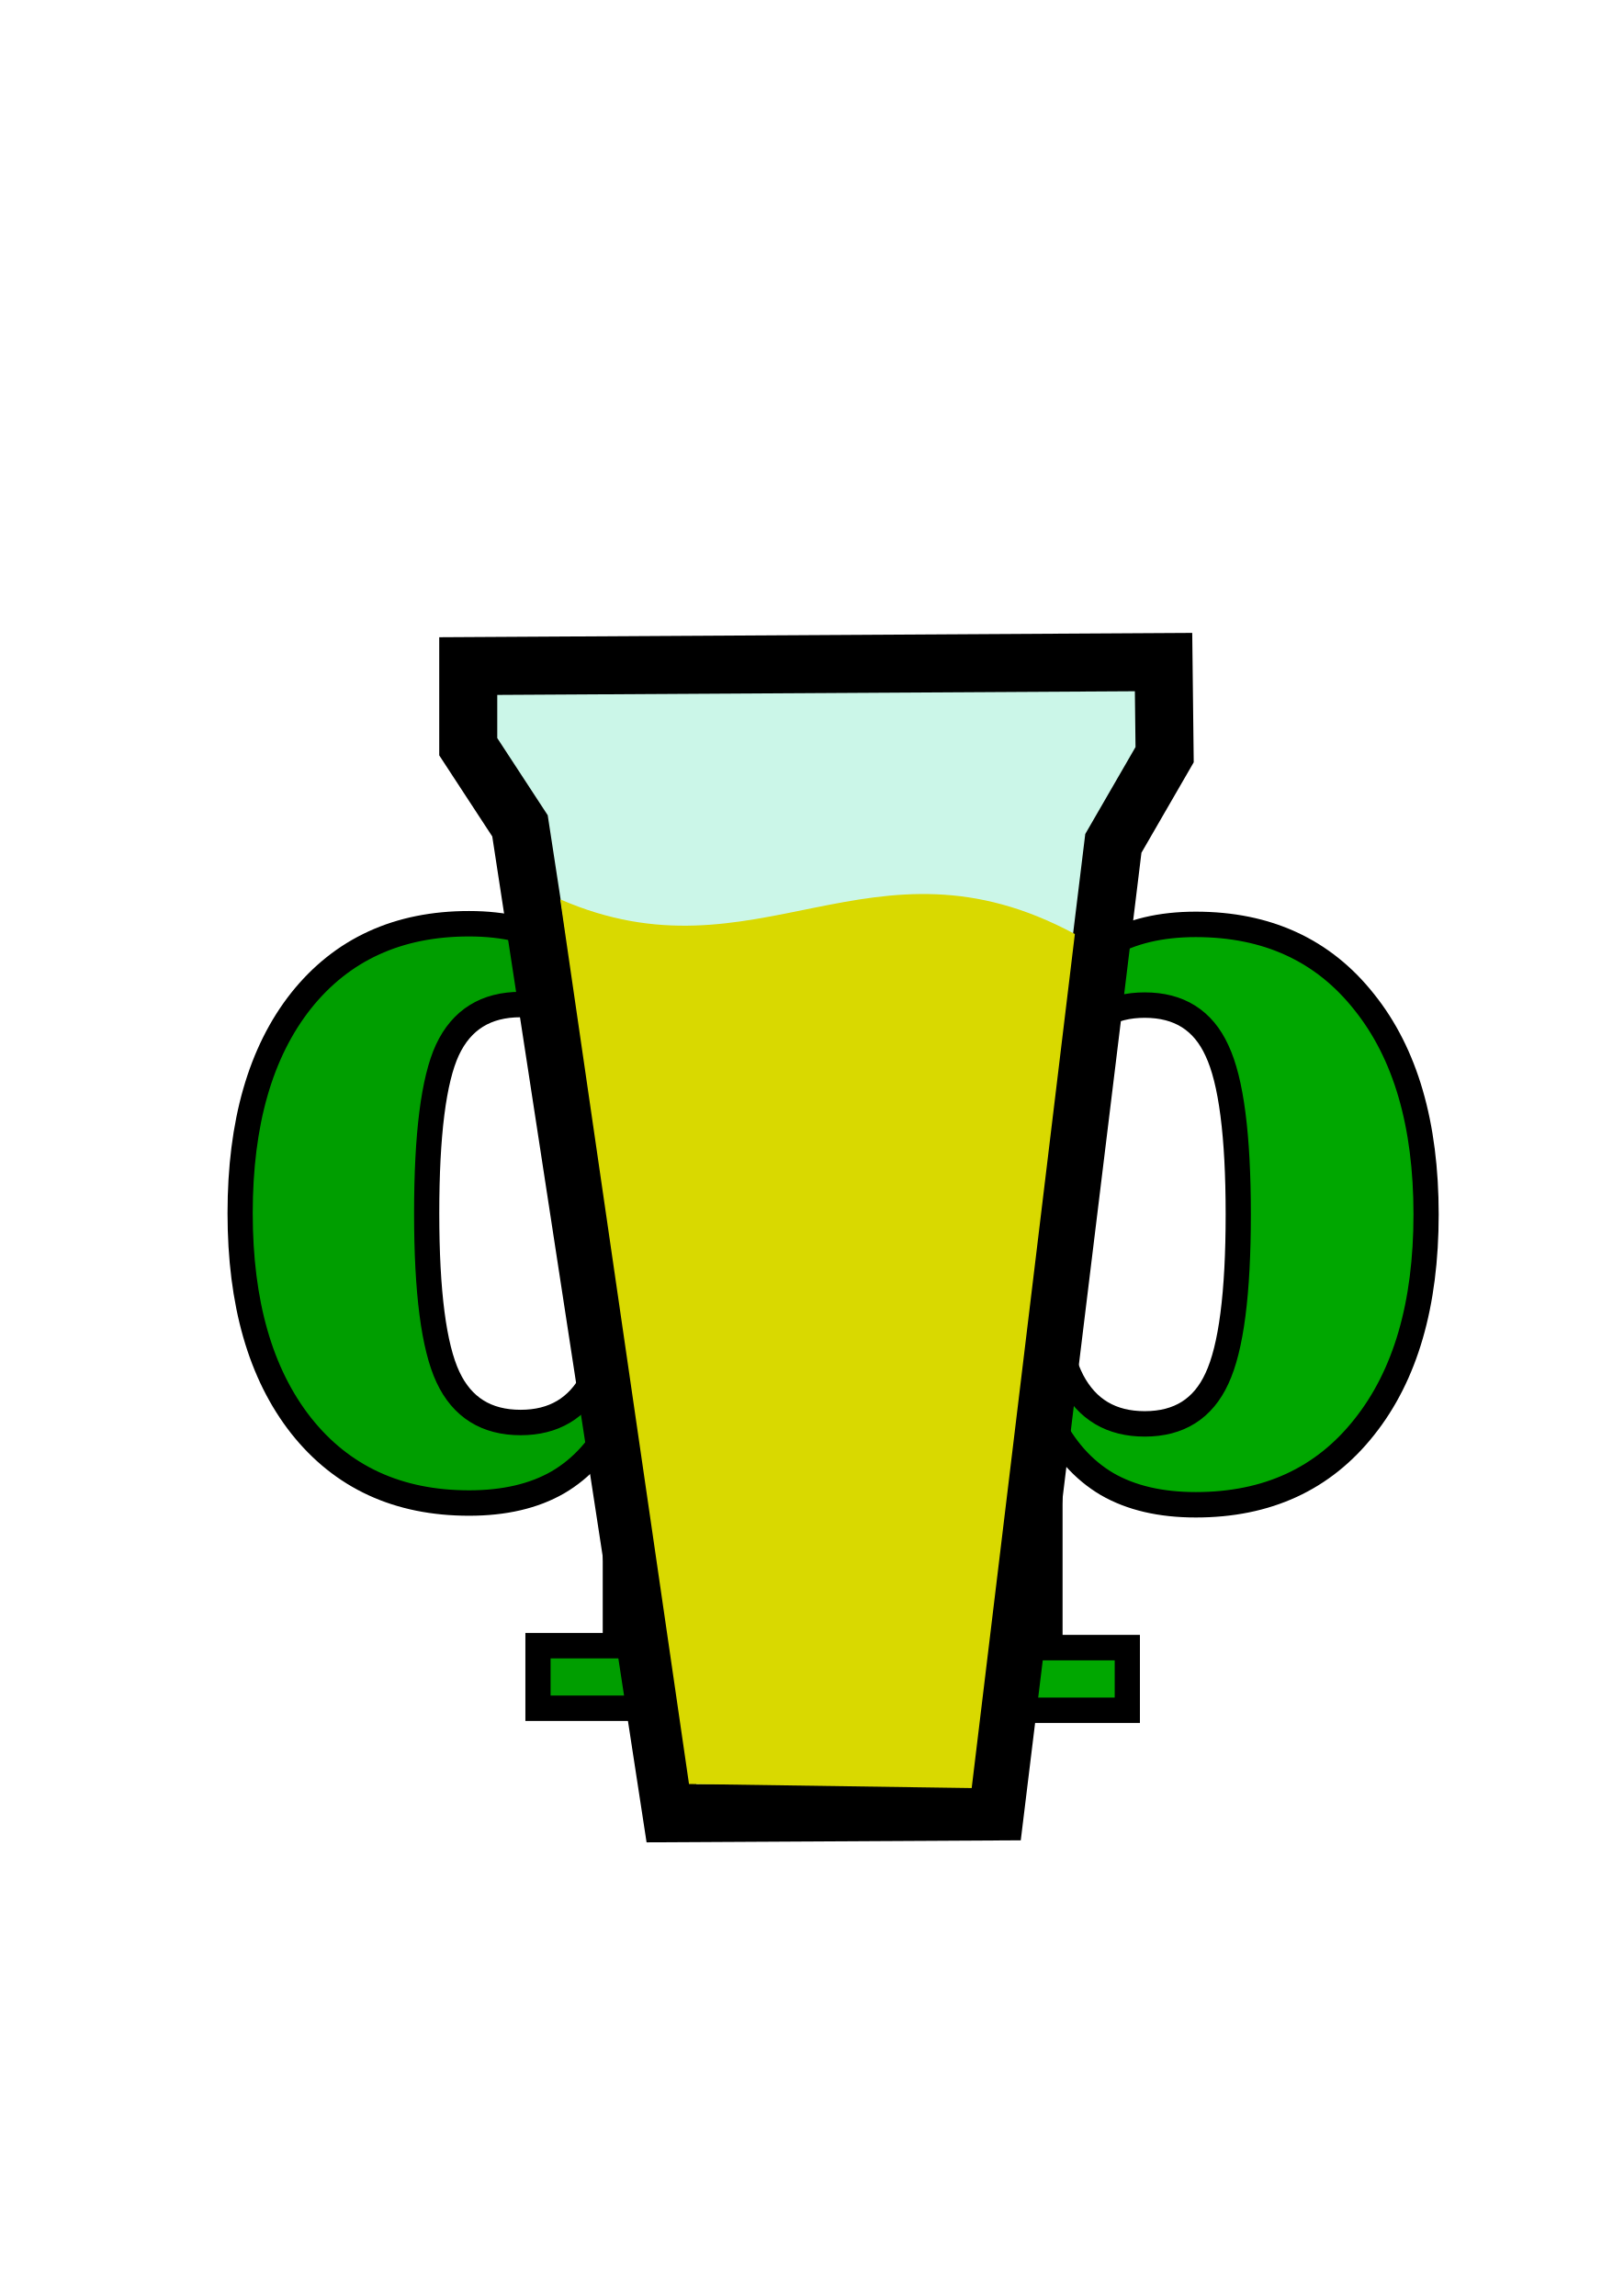
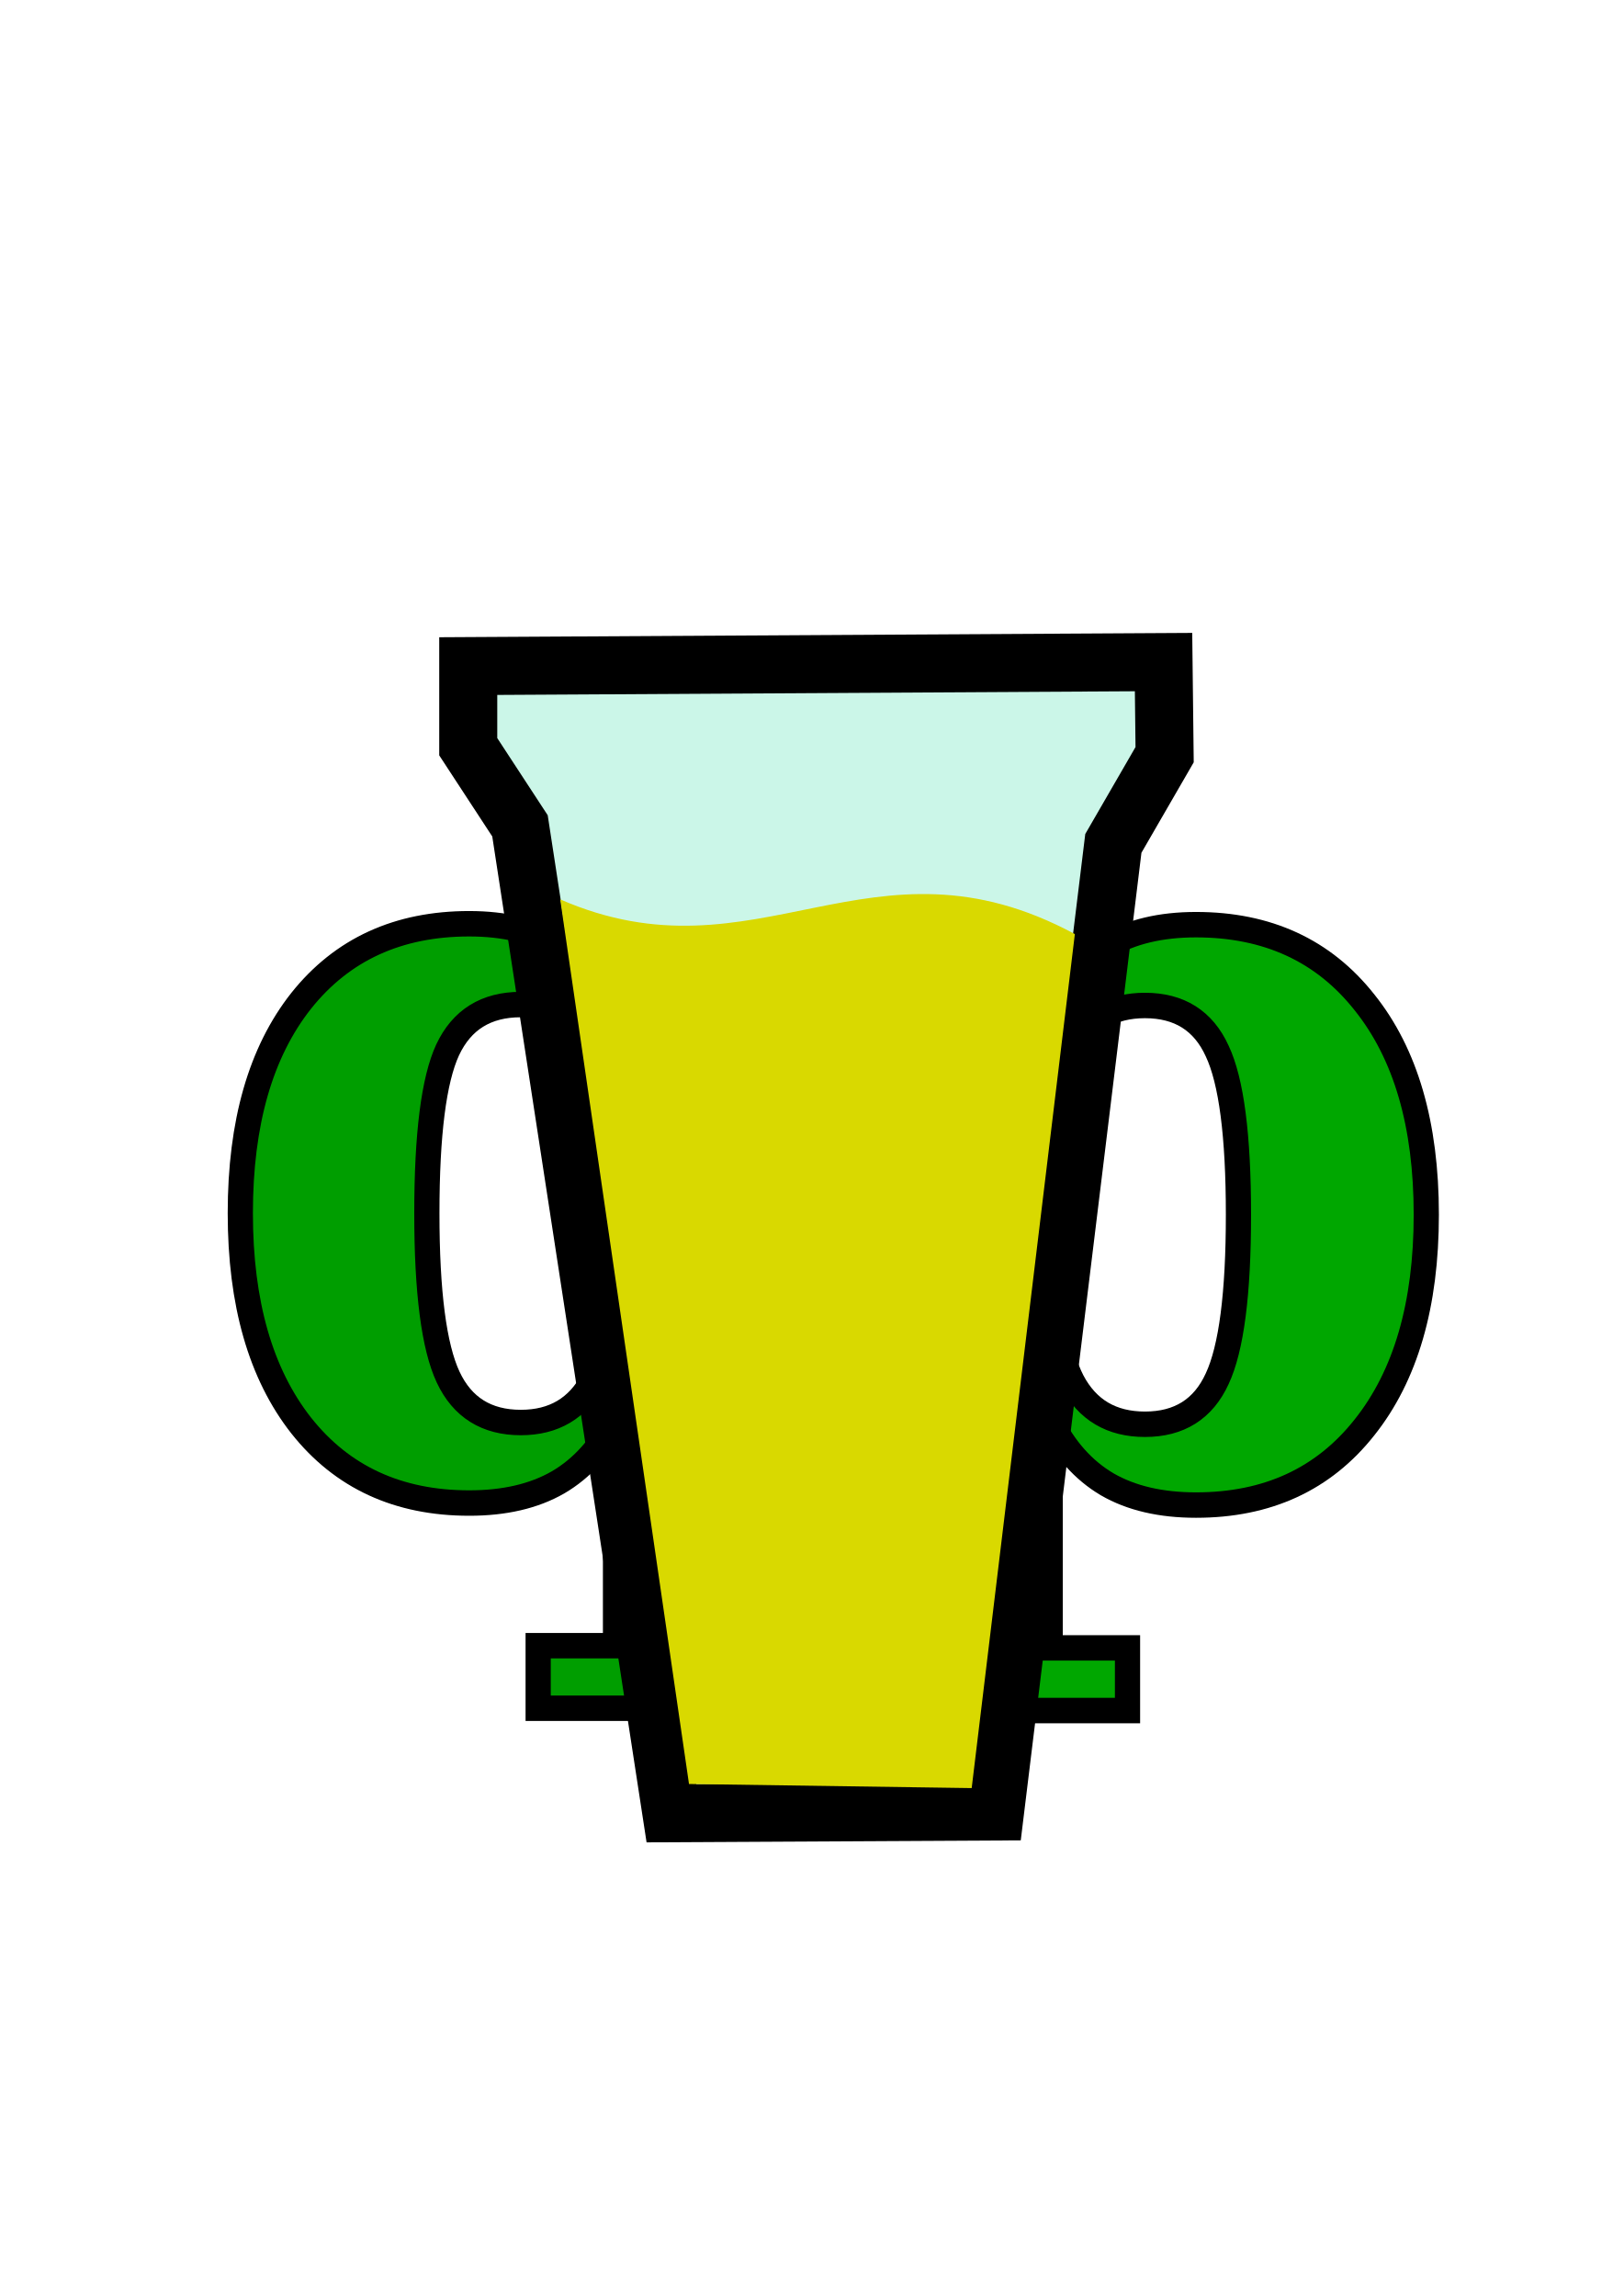
- <svg xmlns="http://www.w3.org/2000/svg" width="210mm" height="297mm" viewBox="0 0 210 297" version="1.1" id="svg8">
-   <defs id="defs2" />
-   <g id="layer1">
-     <g style="font-style:normal;font-variant:normal;font-weight:normal;font-stretch:normal;font-size:10.583px;line-height:125%;font-family:'Droid Sans';-inkscape-font-specification:'Droid Sans';letter-spacing:0px;word-spacing:0px;fill:#000000;fill-opacity:1;stroke:none;stroke-width:0.265px;stroke-linecap:butt;stroke-linejoin:miter;stroke-opacity:1" id="text3682" />
-     <g aria-label="QIP" style="font-style:normal;font-variant:normal;font-weight:normal;font-stretch:normal;font-size:10.583px;line-height:125%;font-family:'Bitstream Vera Serif';-inkscape-font-specification:'Bitstream Vera Serif';letter-spacing:0px;word-spacing:0px;fill:#000000;fill-opacity:1;stroke:none;stroke-width:0.265px;stroke-linecap:butt;stroke-linejoin:miter;stroke-opacity:1" id="text3687" transform="translate(2.004522)">
-       <g aria-label="qp" style="font-style:normal;font-variant:normal;font-weight:normal;font-stretch:normal;font-size:10.583px;line-height:125%;font-family:'Bitstream Vera Serif';-inkscape-font-specification:'Bitstream Vera Serif';letter-spacing:0px;word-spacing:0px;fill:#000000;fill-opacity:1;stroke:none;stroke-width:0.265px;stroke-linecap:butt;stroke-linejoin:miter;stroke-opacity:1" id="text4526" transform="matrix(11.80968,0,0,11.91917,-766.8609,-1057.719)">
-         <path d="m 73.334,99.608 v 6.993 h 0.78 v 0.679 h -3.457 v -0.679 h 0.847 v -2.467 q -0.233,0.465 -0.63,0.695 -0.393,0.224 -0.972,0.224 -1.168,0 -1.84,-0.841 -0.667,-0.841 -0.667,-2.305 0,-1.469 0.667,-2.305 0.672,-0.836 1.84,-0.836 0.579,0 0.972,0.23 0.398,0.224 0.63,0.69 v -0.757 h 2.61 v 0.679 z m -1.829,2.008 q 0,-1.043 -0.248,-1.508 -0.248,-0.465 -0.791,-0.465 -0.568,0 -0.801,0.493 -0.227,0.488 -0.227,1.772 0,1.284 0.233,1.778 0.233,0.493 0.796,0.493 0.543,0 0.791,-0.465 0.248,-0.465 0.248,-1.508 z" style="font-style:normal;font-variant:normal;font-weight:bold;font-stretch:normal;font-family:'Bitstream Vera Serif';-inkscape-font-specification:'Bitstream Vera Serif Bold';fill:#009e00;fill-opacity:1;stroke:#000000;stroke-width:0.276px;stroke-opacity:1" id="path4533" />
-         <path d="m 76.263,101.627 v 0.59 q 0,1.045 0.243,1.511 0.248,0.466 0.796,0.466 0.563,0 0.791,-0.494 0.233,-0.494 0.233,-1.781 0,-1.287 -0.233,-1.776 -0.227,-0.494 -0.791,-0.494 -0.548,0 -0.796,0.466 -0.243,0.466 -0.243,1.512 z m -1.829,-2.012 h -0.785 v -0.68 h 2.615 v 0.759 q 0.233,-0.466 0.625,-0.691 0.393,-0.23 0.972,-0.23 1.173,0 1.845,0.843 0.677,0.837 0.677,2.304 0,1.467 -0.677,2.309 -0.672,0.843 -1.845,0.843 -0.579,0 -0.972,-0.225 -0.393,-0.23 -0.625,-0.697 v 2.472 h 0.847 v 0.68 h -3.462 v -0.68 h 0.785 z" style="font-style:normal;font-variant:normal;font-weight:bold;font-stretch:normal;font-family:'Bitstream Vera Serif';-inkscape-font-specification:'Bitstream Vera Serif Bold';fill:#00a700;fill-opacity:1;stroke:#000000;stroke-width:0.276;stroke-miterlimit:4;stroke-dasharray:none;stroke-opacity:1" id="path4535" />
+ <svg xmlns="http://www.w3.org/2000/svg" width="210mm" height="297mm" version="1.1" viewBox="0 0 210 297">
+   <g>
+     <g transform="translate(2.0045)" aria-label="QIP">
+       <g transform="matrix(11.81 0 0 11.919 -766.86 -1057.7)" stroke="#000" aria-label="qp">
+         <path d="m73.334 99.608v6.993h0.78v0.679h-3.457v-0.679h0.847v-2.467q-0.233 0.465-0.63 0.695-0.393 0.224-0.972 0.224-1.168 0-1.84-0.841-0.667-0.841-0.667-2.305 0-1.469 0.667-2.305 0.672-0.836 1.84-0.836 0.579 0 0.972 0.23 0.398 0.224 0.63 0.69v-0.757h2.61v0.679zm-1.829 2.008q0-1.043-0.248-1.508-0.248-0.465-0.791-0.465-0.568 0-0.801 0.493-0.227 0.488-0.227 1.772t0.233 1.778q0.233 0.493 0.796 0.493 0.543 0 0.791-0.465t0.248-1.508z" fill="#009e00" stroke-width=".276px" />
+         <path d="m76.263 101.63v0.59q0 1.045 0.243 1.512 0.248 0.466 0.796 0.466 0.563 0 0.791-0.494 0.233-0.494 0.233-1.781t-0.233-1.776q-0.227-0.494-0.791-0.494-0.548 0-0.796 0.466-0.243 0.466-0.243 1.512zm-1.829-2.012h-0.785v-0.68h2.615v0.759q0.233-0.466 0.625-0.691 0.393-0.23 0.972-0.23 1.173 0 1.845 0.843 0.677 0.837 0.677 2.304t-0.677 2.309q-0.672 0.843-1.845 0.843-0.579 0-0.972-0.225-0.393-0.23-0.625-0.697v2.472h0.847v0.68h-3.462v-0.68h0.785z" fill="#00a700" stroke-width=".276" />
      </g>
    </g>
-     <path transform="translate(2.004522)" d="M 84.838,234.549 65.248,106.828 58.555,96.592 v -10.431 l 89.927,-0.519 0.139,11.98 -6.632,11.475 -15.299,125.225 z" style="font-style:normal;font-variant:normal;font-weight:bold;font-stretch:normal;font-size:10.583px;line-height:125%;font-family:'Bitstream Vera Serif';-inkscape-font-specification:'Bitstream Vera Serif Bold';letter-spacing:0px;word-spacing:0px;fill:#cbf6e8;fill-opacity:1;stroke:#000000;stroke-width:7.505;stroke-linecap:butt;stroke-linejoin:miter;stroke-miterlimit:4;stroke-dasharray:none;stroke-opacity:1" id="path3698" />
-     <path id="path5097" style="font-style:normal;font-variant:normal;font-weight:bold;font-stretch:normal;font-size:10.583px;line-height:125%;font-family:'Bitstream Vera Serif';-inkscape-font-specification:'Bitstream Vera Serif Bold';letter-spacing:0px;word-spacing:0px;fill:#d9d900;fill-opacity:1;stroke:none;stroke-width:7.505;stroke-linecap:butt;stroke-linejoin:miter;stroke-miterlimit:4;stroke-dasharray:none;stroke-opacity:1" d="M 87.106,230.769 70.448,116.335 c 25.464,11.109 40.178,-9.747 66.563,4.49 L 123.667,231.298 Z" transform="translate(2.004522)" />
+     <path transform="translate(2.0045)" d="m84.838 234.55-19.59-127.72-6.693-10.237v-10.431l89.927-0.519 0.139 11.98-6.632 11.475-15.299 125.23z" fill="#cbf6e8" stroke="#000" stroke-width="7.505" />
+     <path transform="translate(2.0045)" d="m87.106 230.77-16.658-114.43c25.464 11.109 40.178-9.747 66.563 4.49l-13.344 110.47z" fill="#d9d900" />
  </g>
</svg>
